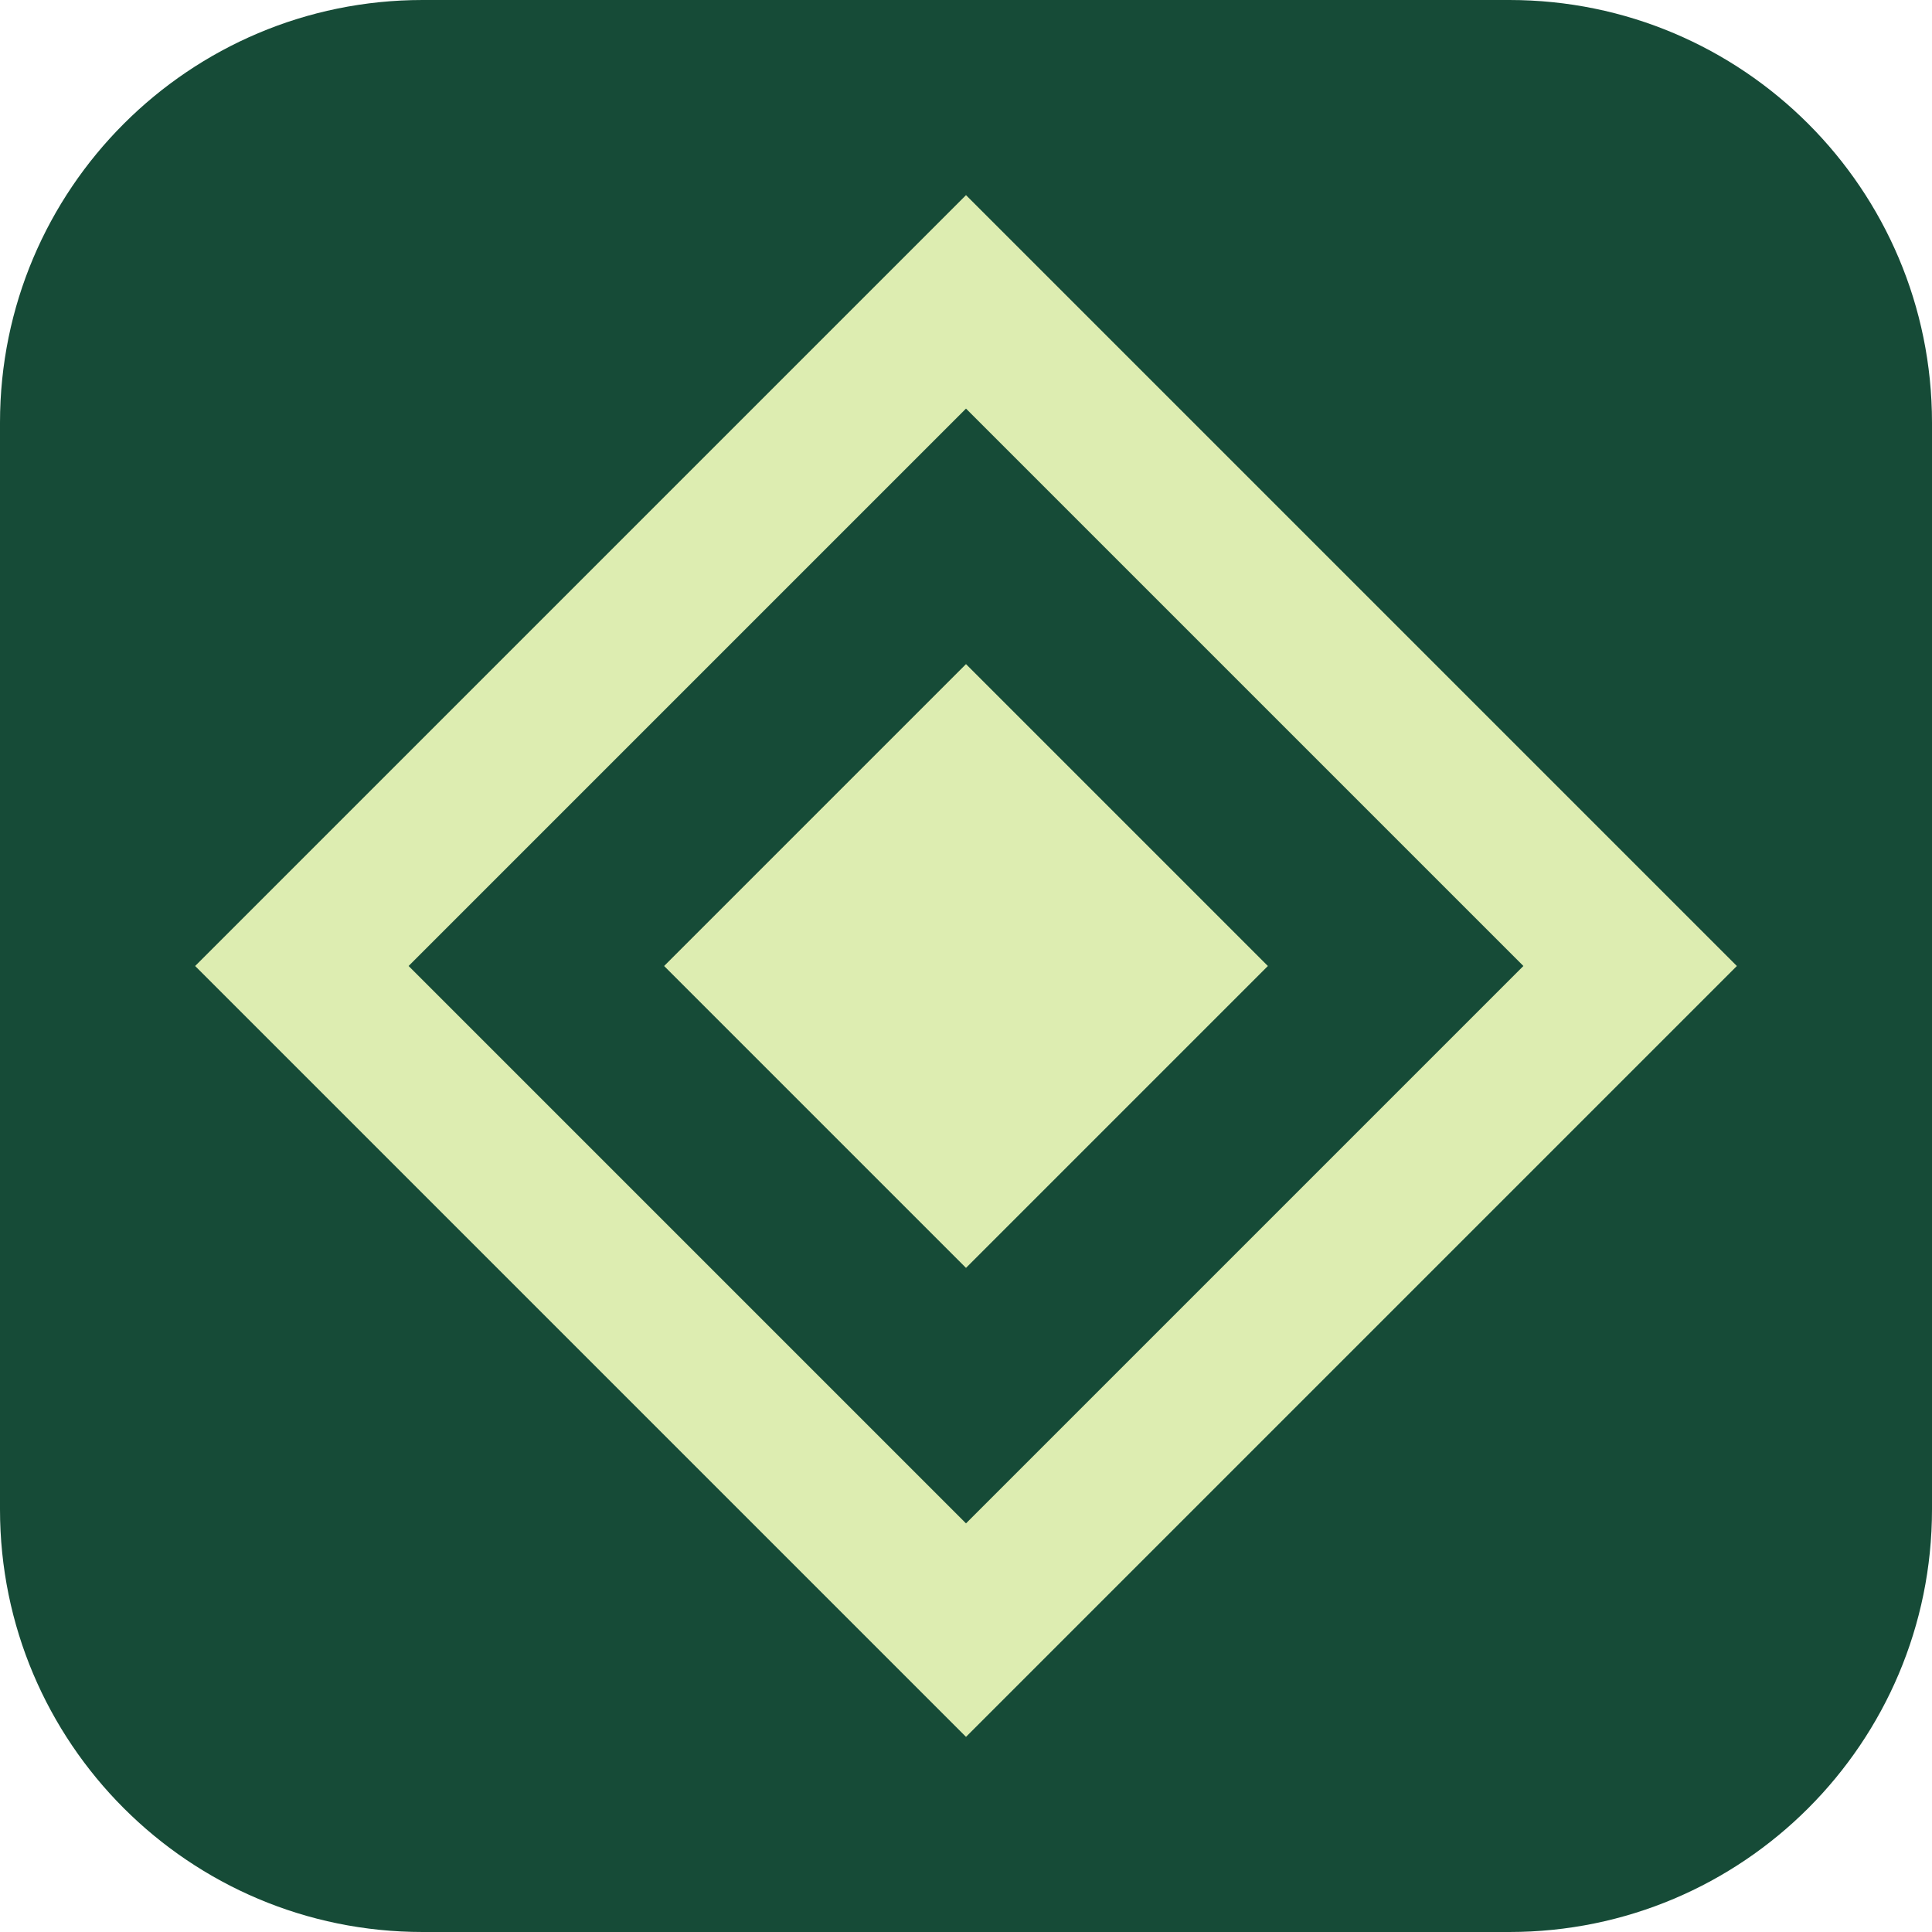
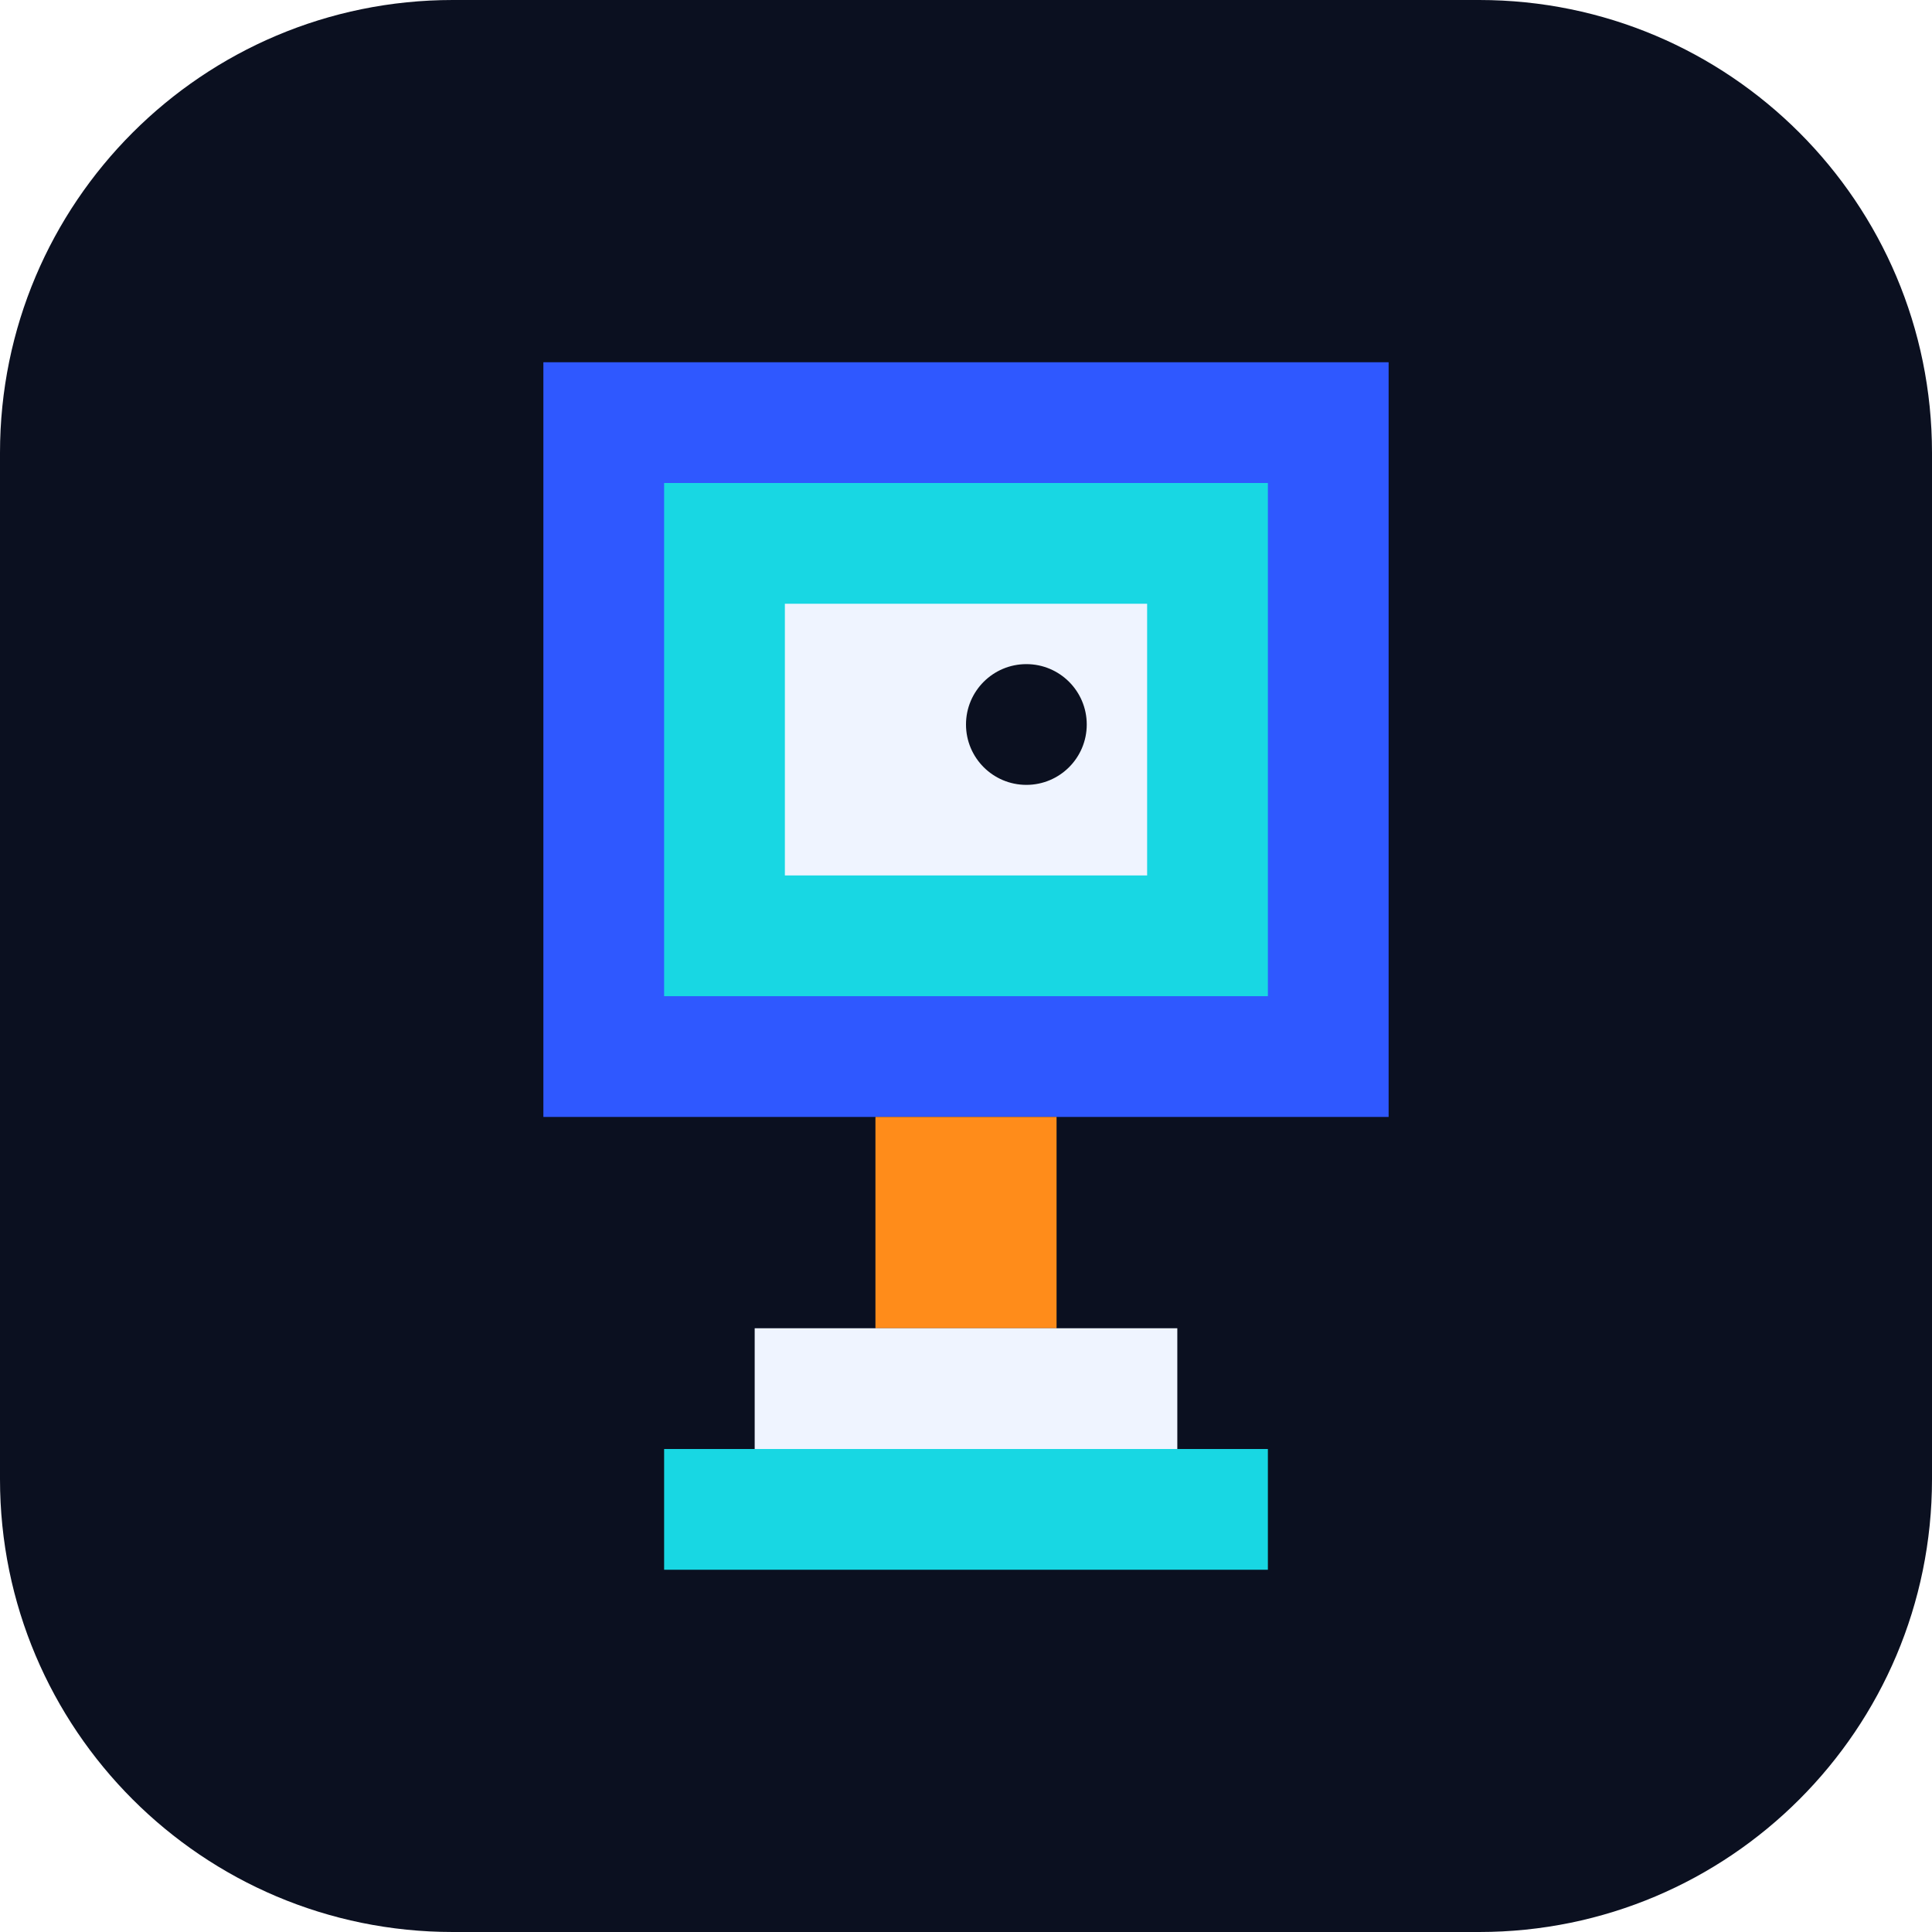
<svg xmlns="http://www.w3.org/2000/svg" viewBox="0 0 64 64">
-   <rect width="64" height="64" rx="14" fill="#164b37" />
-   <path d="M32 10 54 32 32 54 10 32Z" fill="none" stroke="#ddedb1" stroke-width="5" />
-   <path d="m32 22 10 10-10 10-10-10Z" fill="#ddedb1" />
+   <rect width="64" height="64" rx="15" fill="#0b1020" />
+   <path d="M18 12h28v25H18z" fill="#2f58ff" />
+   <path d="M22 16h20v17H22z" fill="#18d7e3" />
+   <path d="M26 20h12v9H26z" fill="#eff4ff" />
+   <path d="M29 37h6v7h-6z" fill="#ff8c1a" />
+   <path d="M25 44h14v4H25z" fill="#eff4ff" />
+   <path d="M22 48h20v4H22z" fill="#18d7e3" />
+   <circle cx="34" cy="24" r="2" fill="#0b1020" />
</svg>
